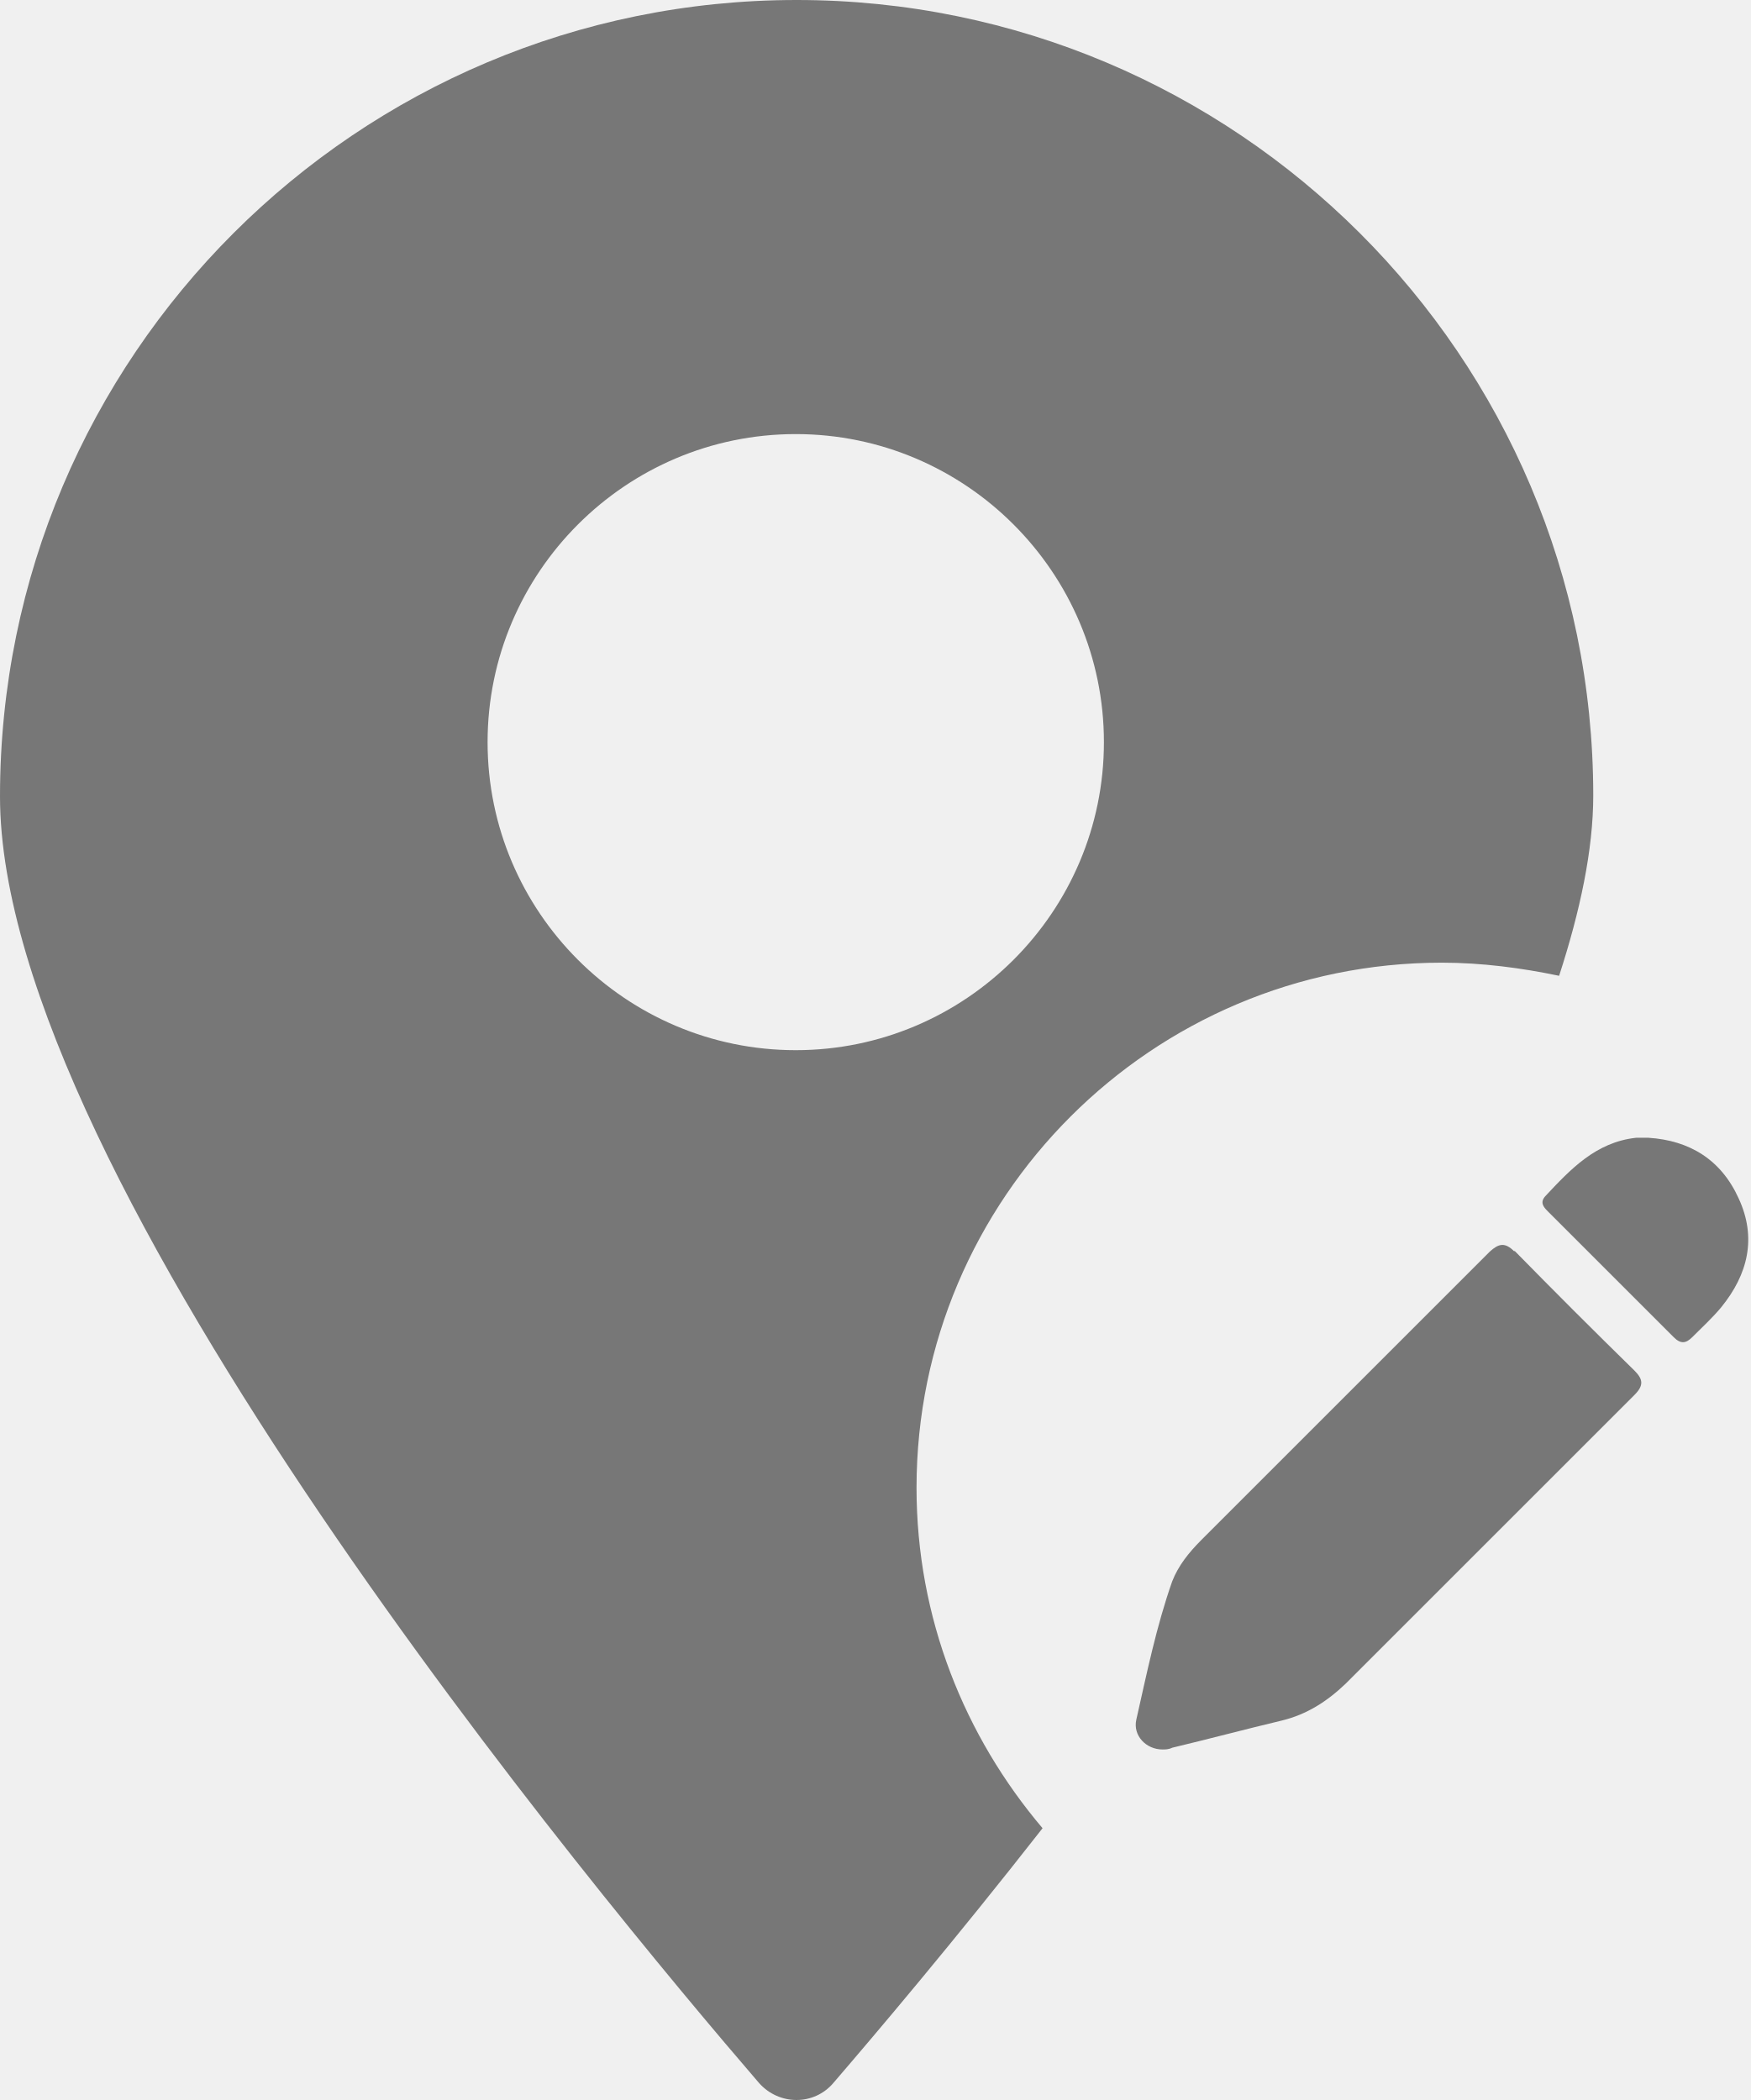
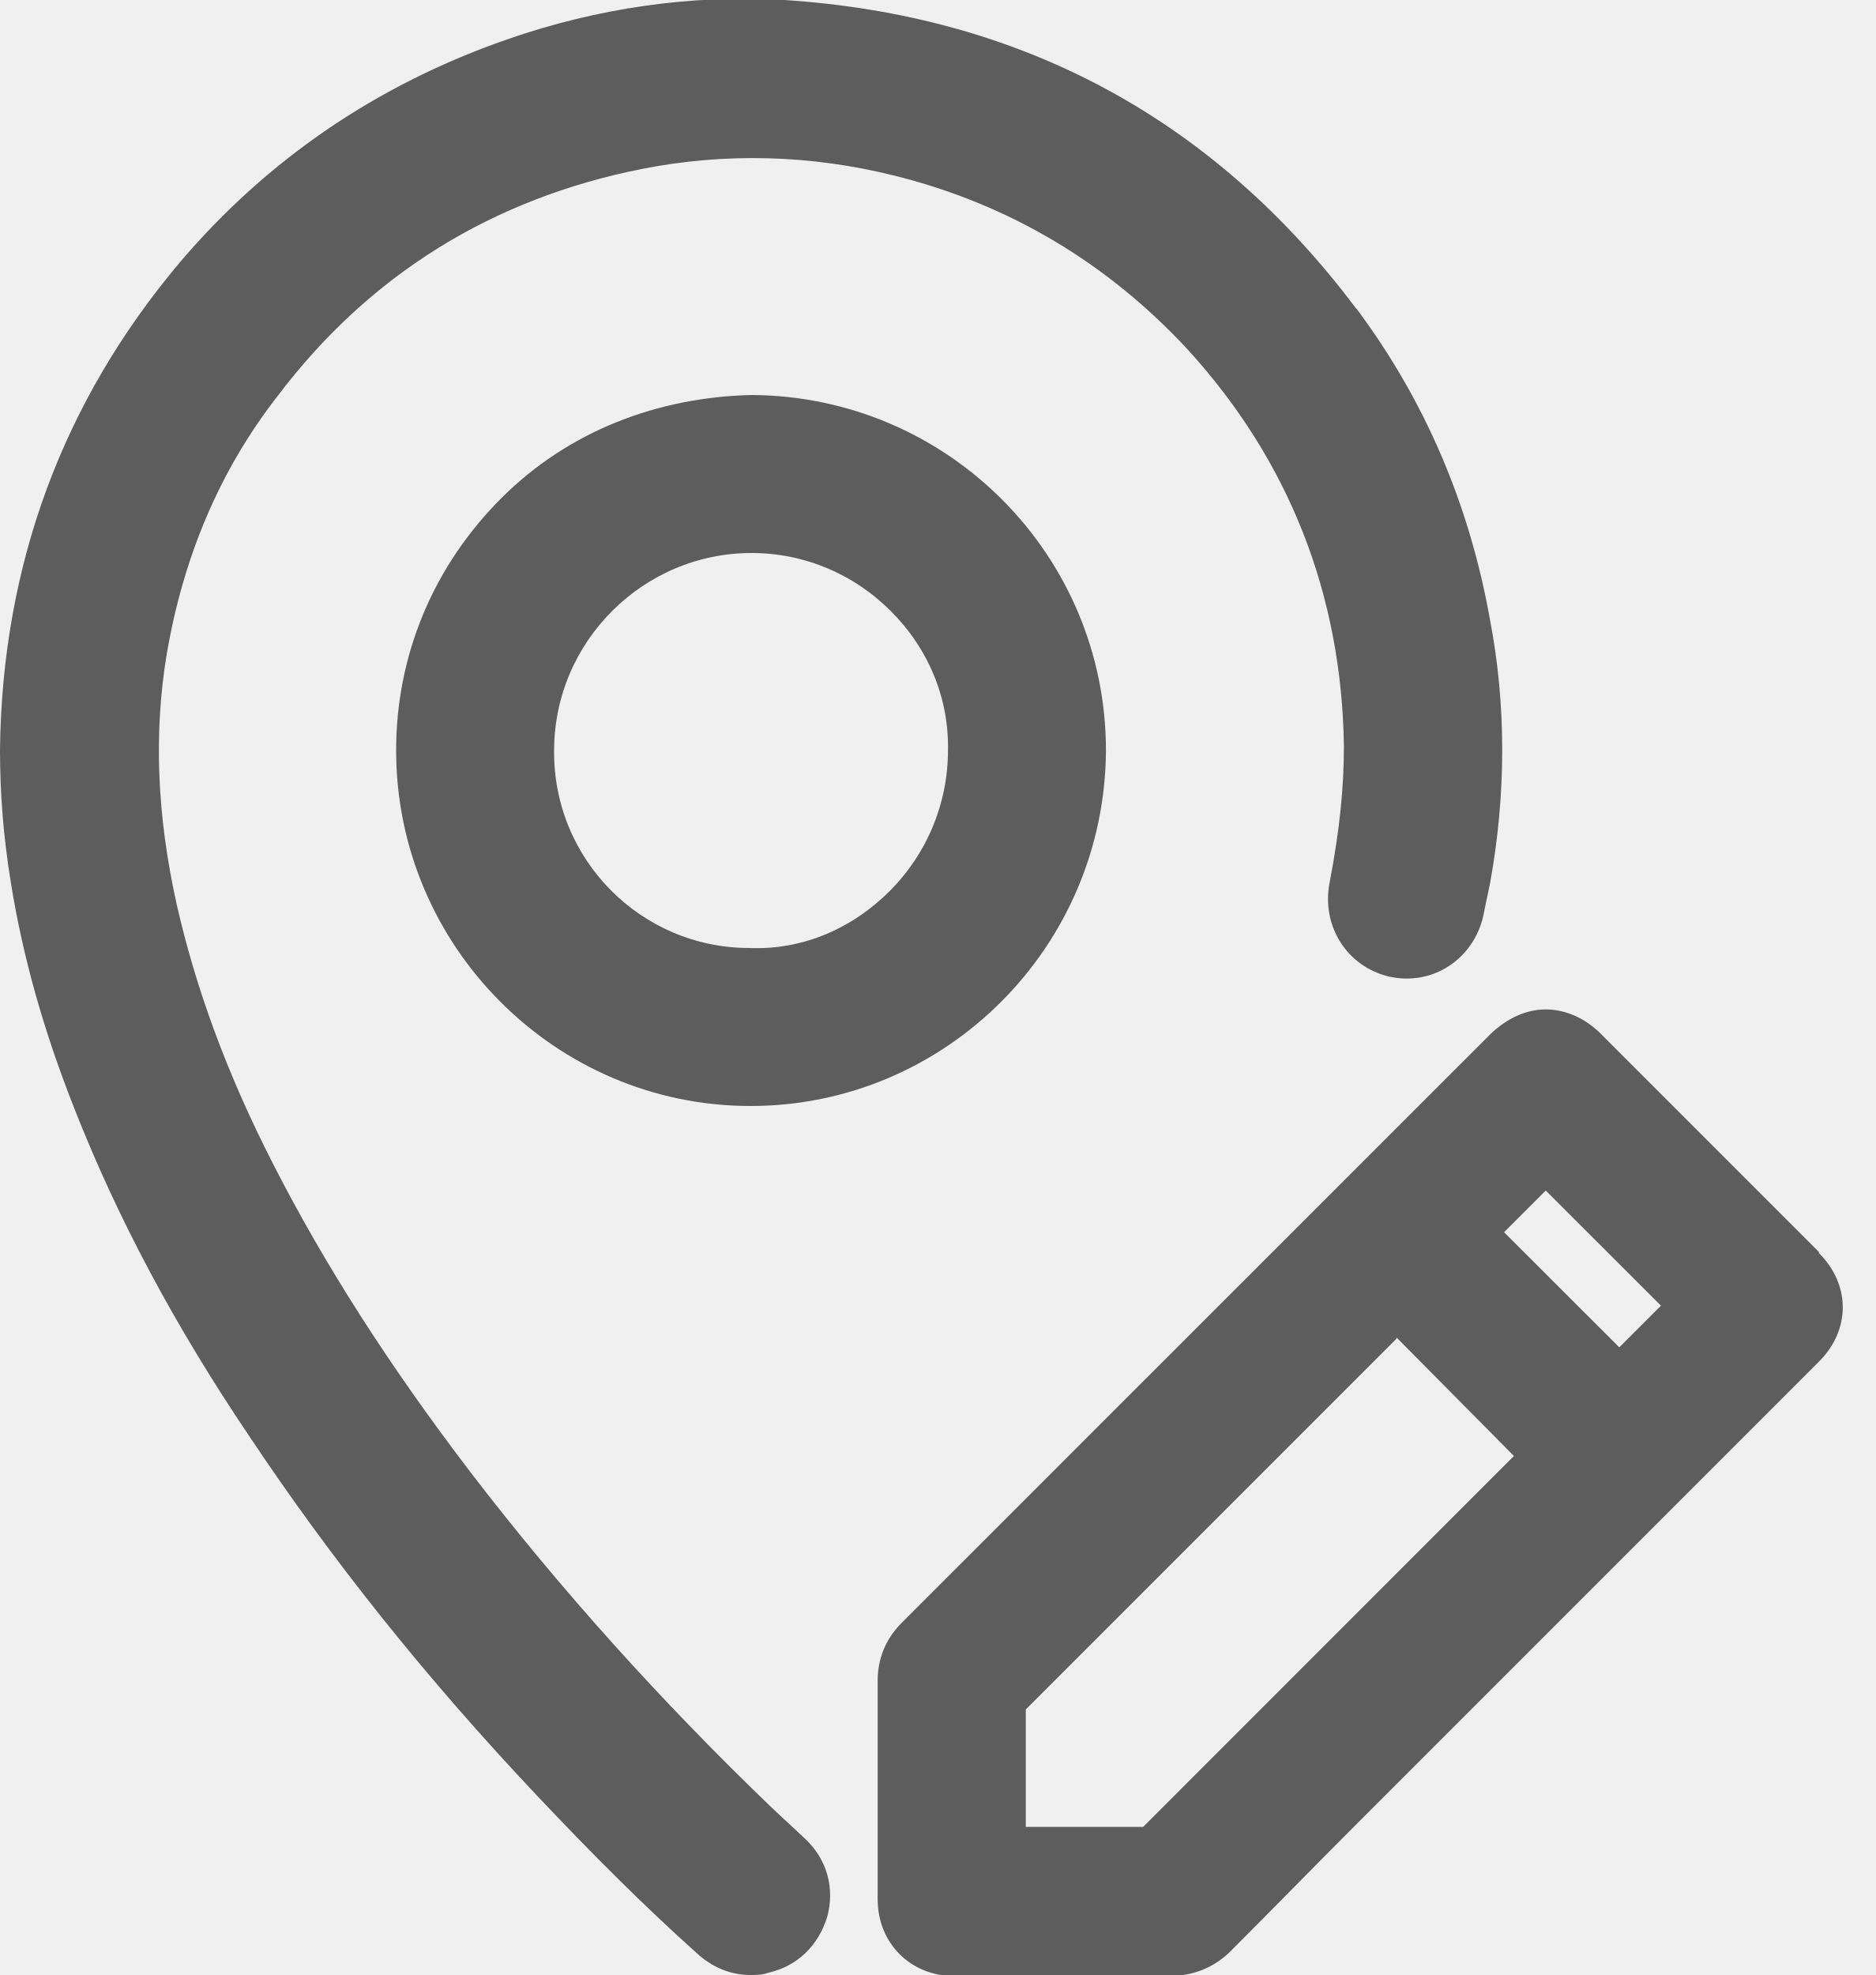
- <svg xmlns="http://www.w3.org/2000/svg" width="20" height="24" viewBox="0 0 20 24" fill="none">
-   <path d="M16.473 11.002C16.933 11.002 17.384 11.062 17.814 11.152C18.054 10.412 18.204 9.712 18.204 9.092C18.204 4.071 14.123 0 9.102 0C4.081 0 0 4.071 0 9.102C0 13.473 6.881 21.724 8.672 23.805C8.902 24.065 9.302 24.065 9.522 23.805C10.012 23.235 10.902 22.185 11.912 20.894C11.022 19.844 10.472 18.494 10.472 17.003C10.472 13.693 13.163 11.002 16.473 11.002ZM9.092 12.002C7.151 12.002 5.571 10.422 5.571 8.482C5.571 6.541 7.151 4.961 9.092 4.961C11.032 4.961 12.613 6.541 12.613 8.482C12.613 10.422 11.032 12.002 9.092 12.002Z" fill="#777777" />
-   <path d="M17.303 14.303C17.194 14.193 17.123 14.213 17.023 14.303C15.923 15.403 14.823 16.503 13.723 17.603C13.583 17.744 13.463 17.893 13.393 18.073C13.213 18.584 13.103 19.124 12.983 19.654C12.943 19.834 13.093 19.994 13.283 19.994C13.313 19.994 13.353 19.994 13.393 19.974C13.813 19.874 14.223 19.764 14.643 19.664C14.933 19.594 15.163 19.444 15.373 19.244C16.473 18.143 17.573 17.043 18.674 15.943C18.784 15.833 18.774 15.763 18.674 15.663C18.214 15.213 17.754 14.753 17.303 14.293V14.303Z" fill="#777777" />
-   <path d="M19.864 13.693C19.664 13.253 19.304 13.033 18.834 13.003C18.774 13.003 18.734 13.003 18.694 13.003C18.234 13.053 17.944 13.363 17.654 13.673C17.594 13.743 17.634 13.793 17.684 13.843C18.164 14.323 18.644 14.803 19.124 15.283C19.204 15.363 19.264 15.353 19.334 15.283C19.444 15.173 19.564 15.063 19.664 14.943C19.974 14.563 20.074 14.143 19.864 13.693Z" fill="#777777" />
+ <svg xmlns="http://www.w3.org/2000/svg" width="19" height="20" viewBox="0 0 19 20" fill="none">
+   <g clip-path="url(#clip0_9359_8344)">
+     <path d="M13.733 3.122C12.289 1.2 10.344 0.156 7.944 4.78709e-05C7.011 -0.056 6.056 0.078 5.133 0.4C3.822 0.856 2.711 1.611 1.822 2.656C0.633 4.067 0.022 5.722 0 7.589C0 8.033 0.033 8.467 0.111 8.944C0.233 9.7 0.444 10.444 0.756 11.233C1.189 12.333 1.767 13.422 2.533 14.556C3.356 15.789 4.3 16.978 5.444 18.189C6 18.778 6.522 19.3 7.056 19.778C7.211 19.922 7.4 20 7.6 20C7.656 20 7.722 20 7.778 19.978C8.078 19.911 8.289 19.7 8.378 19.411C8.456 19.122 8.378 18.833 8.156 18.622L7.822 18.311C6.711 17.244 5.678 16.1 4.767 14.911C3.944 13.833 3.289 12.811 2.767 11.789C2.289 10.856 1.978 9.989 1.789 9.156C1.589 8.256 1.556 7.422 1.689 6.622C1.856 5.644 2.222 4.767 2.811 4.011C3.744 2.778 4.989 2.011 6.5 1.711C7.344 1.544 8.211 1.567 9.056 1.778C10.222 2.067 11.222 2.667 12.033 3.544C13.056 4.667 13.589 6.022 13.611 7.556C13.611 7.978 13.567 8.411 13.467 8.933C13.378 9.378 13.644 9.789 14.067 9.889C14.511 9.989 14.922 9.711 15.022 9.278C15.044 9.167 15.067 9.056 15.089 8.956C15.256 8.044 15.256 7.133 15.089 6.267C14.878 5.089 14.422 4.044 13.744 3.133L13.733 3.122Z" fill="#5D5D5D" />
+     <path d="M18.422 12.678L16.211 10.467C16.055 10.311 15.855 10.222 15.655 10.222C15.455 10.222 15.266 10.311 15.1 10.467L9.133 16.433C8.966 16.6 8.889 16.8 8.889 17.022V19.233C8.889 19.678 9.222 20.011 9.666 20.011H11.055C11.311 20.011 11.555 20.011 11.811 20.011H11.833C12.089 20.011 12.311 19.922 12.489 19.733C12.9 19.322 13.311 18.9 13.722 18.489L18.422 13.789C18.744 13.467 18.744 13.011 18.422 12.689V12.678ZM14.144 13.544L15.333 14.744L11.578 18.5H10.389V17.311L14.144 13.556V13.544ZM15.233 12.478L15.655 12.056L16.822 13.222L16.4 13.644L15.233 12.478Z" fill="#5D5D5D" />
+     <path d="M7.612 4C6.656 4.022 5.756 4.367 5.078 5.044C4.389 5.733 4.012 6.633 4.012 7.6C4.012 9.578 5.623 11.2 7.601 11.2C9.578 11.2 11.19 9.589 11.201 7.6C11.201 5.622 9.601 4.011 7.612 4ZM7.59 9.6C6.489 9.6 5.601 8.7 5.612 7.6C5.612 6.5 6.512 5.6 7.612 5.6C8.145 5.6 8.645 5.811 9.023 6.189C9.401 6.567 9.612 7.067 9.601 7.6C9.601 8.133 9.389 8.644 9.012 9.022C8.634 9.4 8.134 9.622 7.59 9.6Z" fill="#5D5D5D" />
+   </g>
+   <defs>
+     <clipPath id="clip0_9359_8344">
+       <rect width="18.667" height="20" fill="white" />
+     </clipPath>
+   </defs>
</svg>
